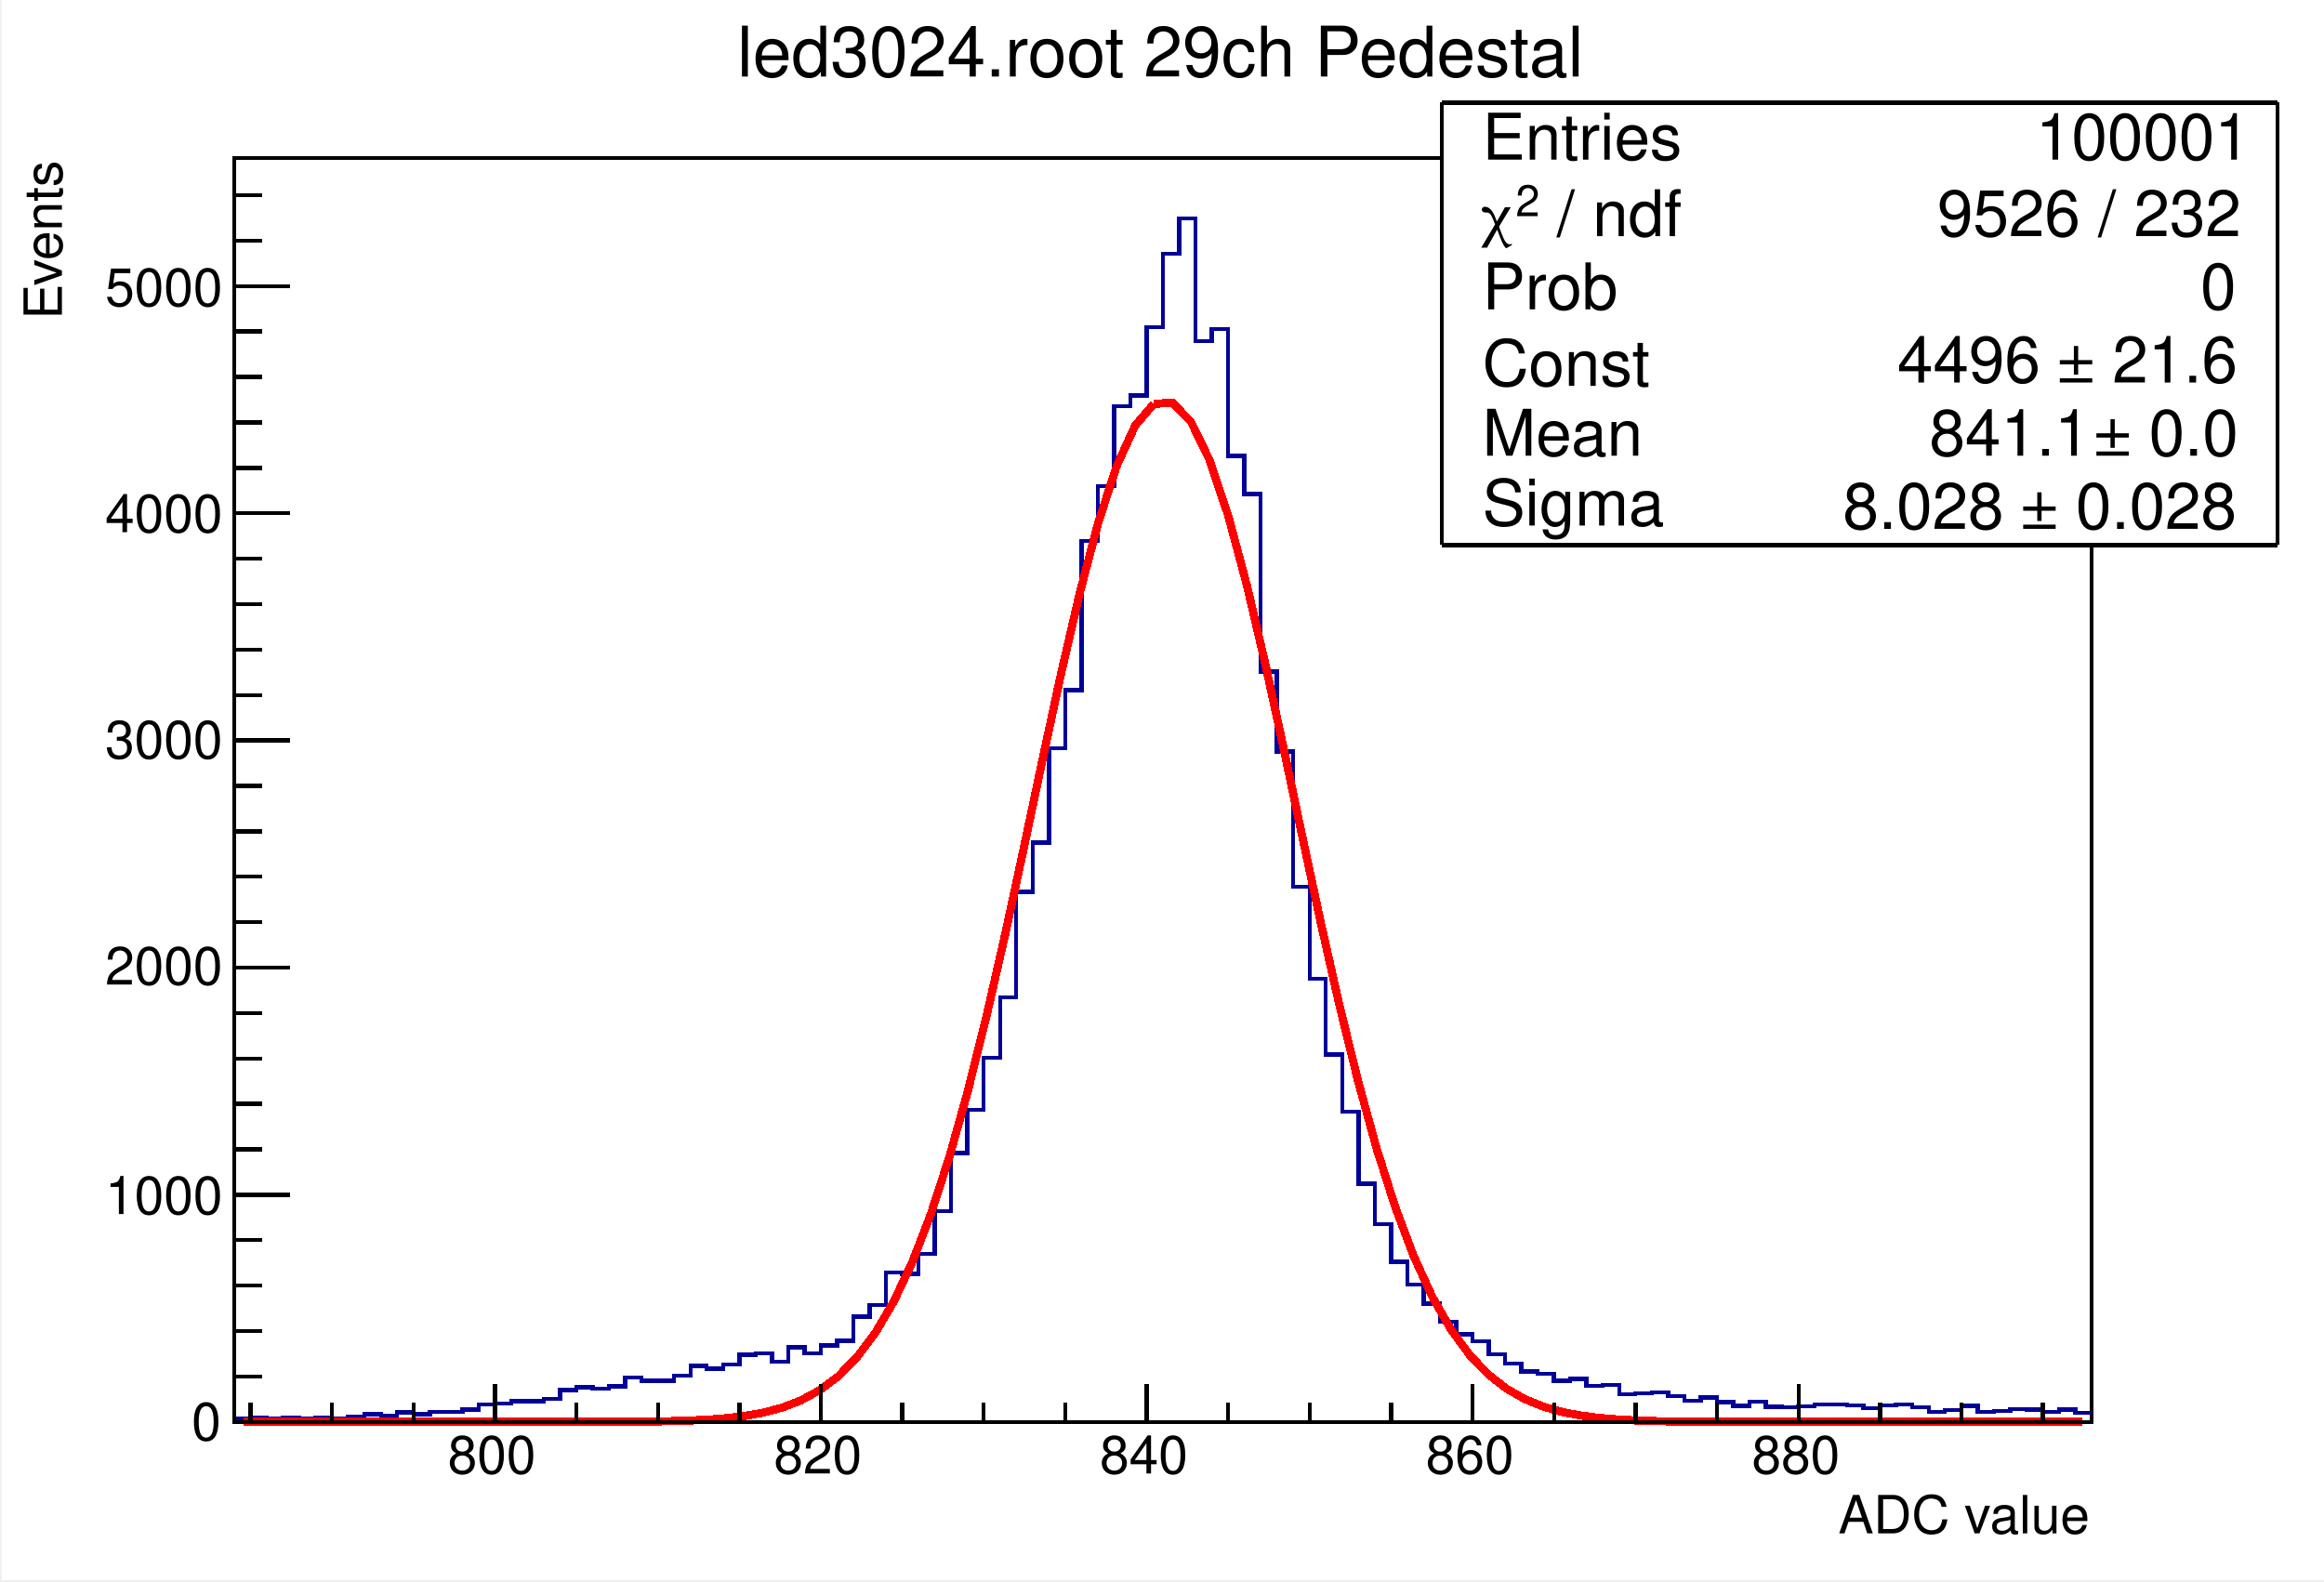
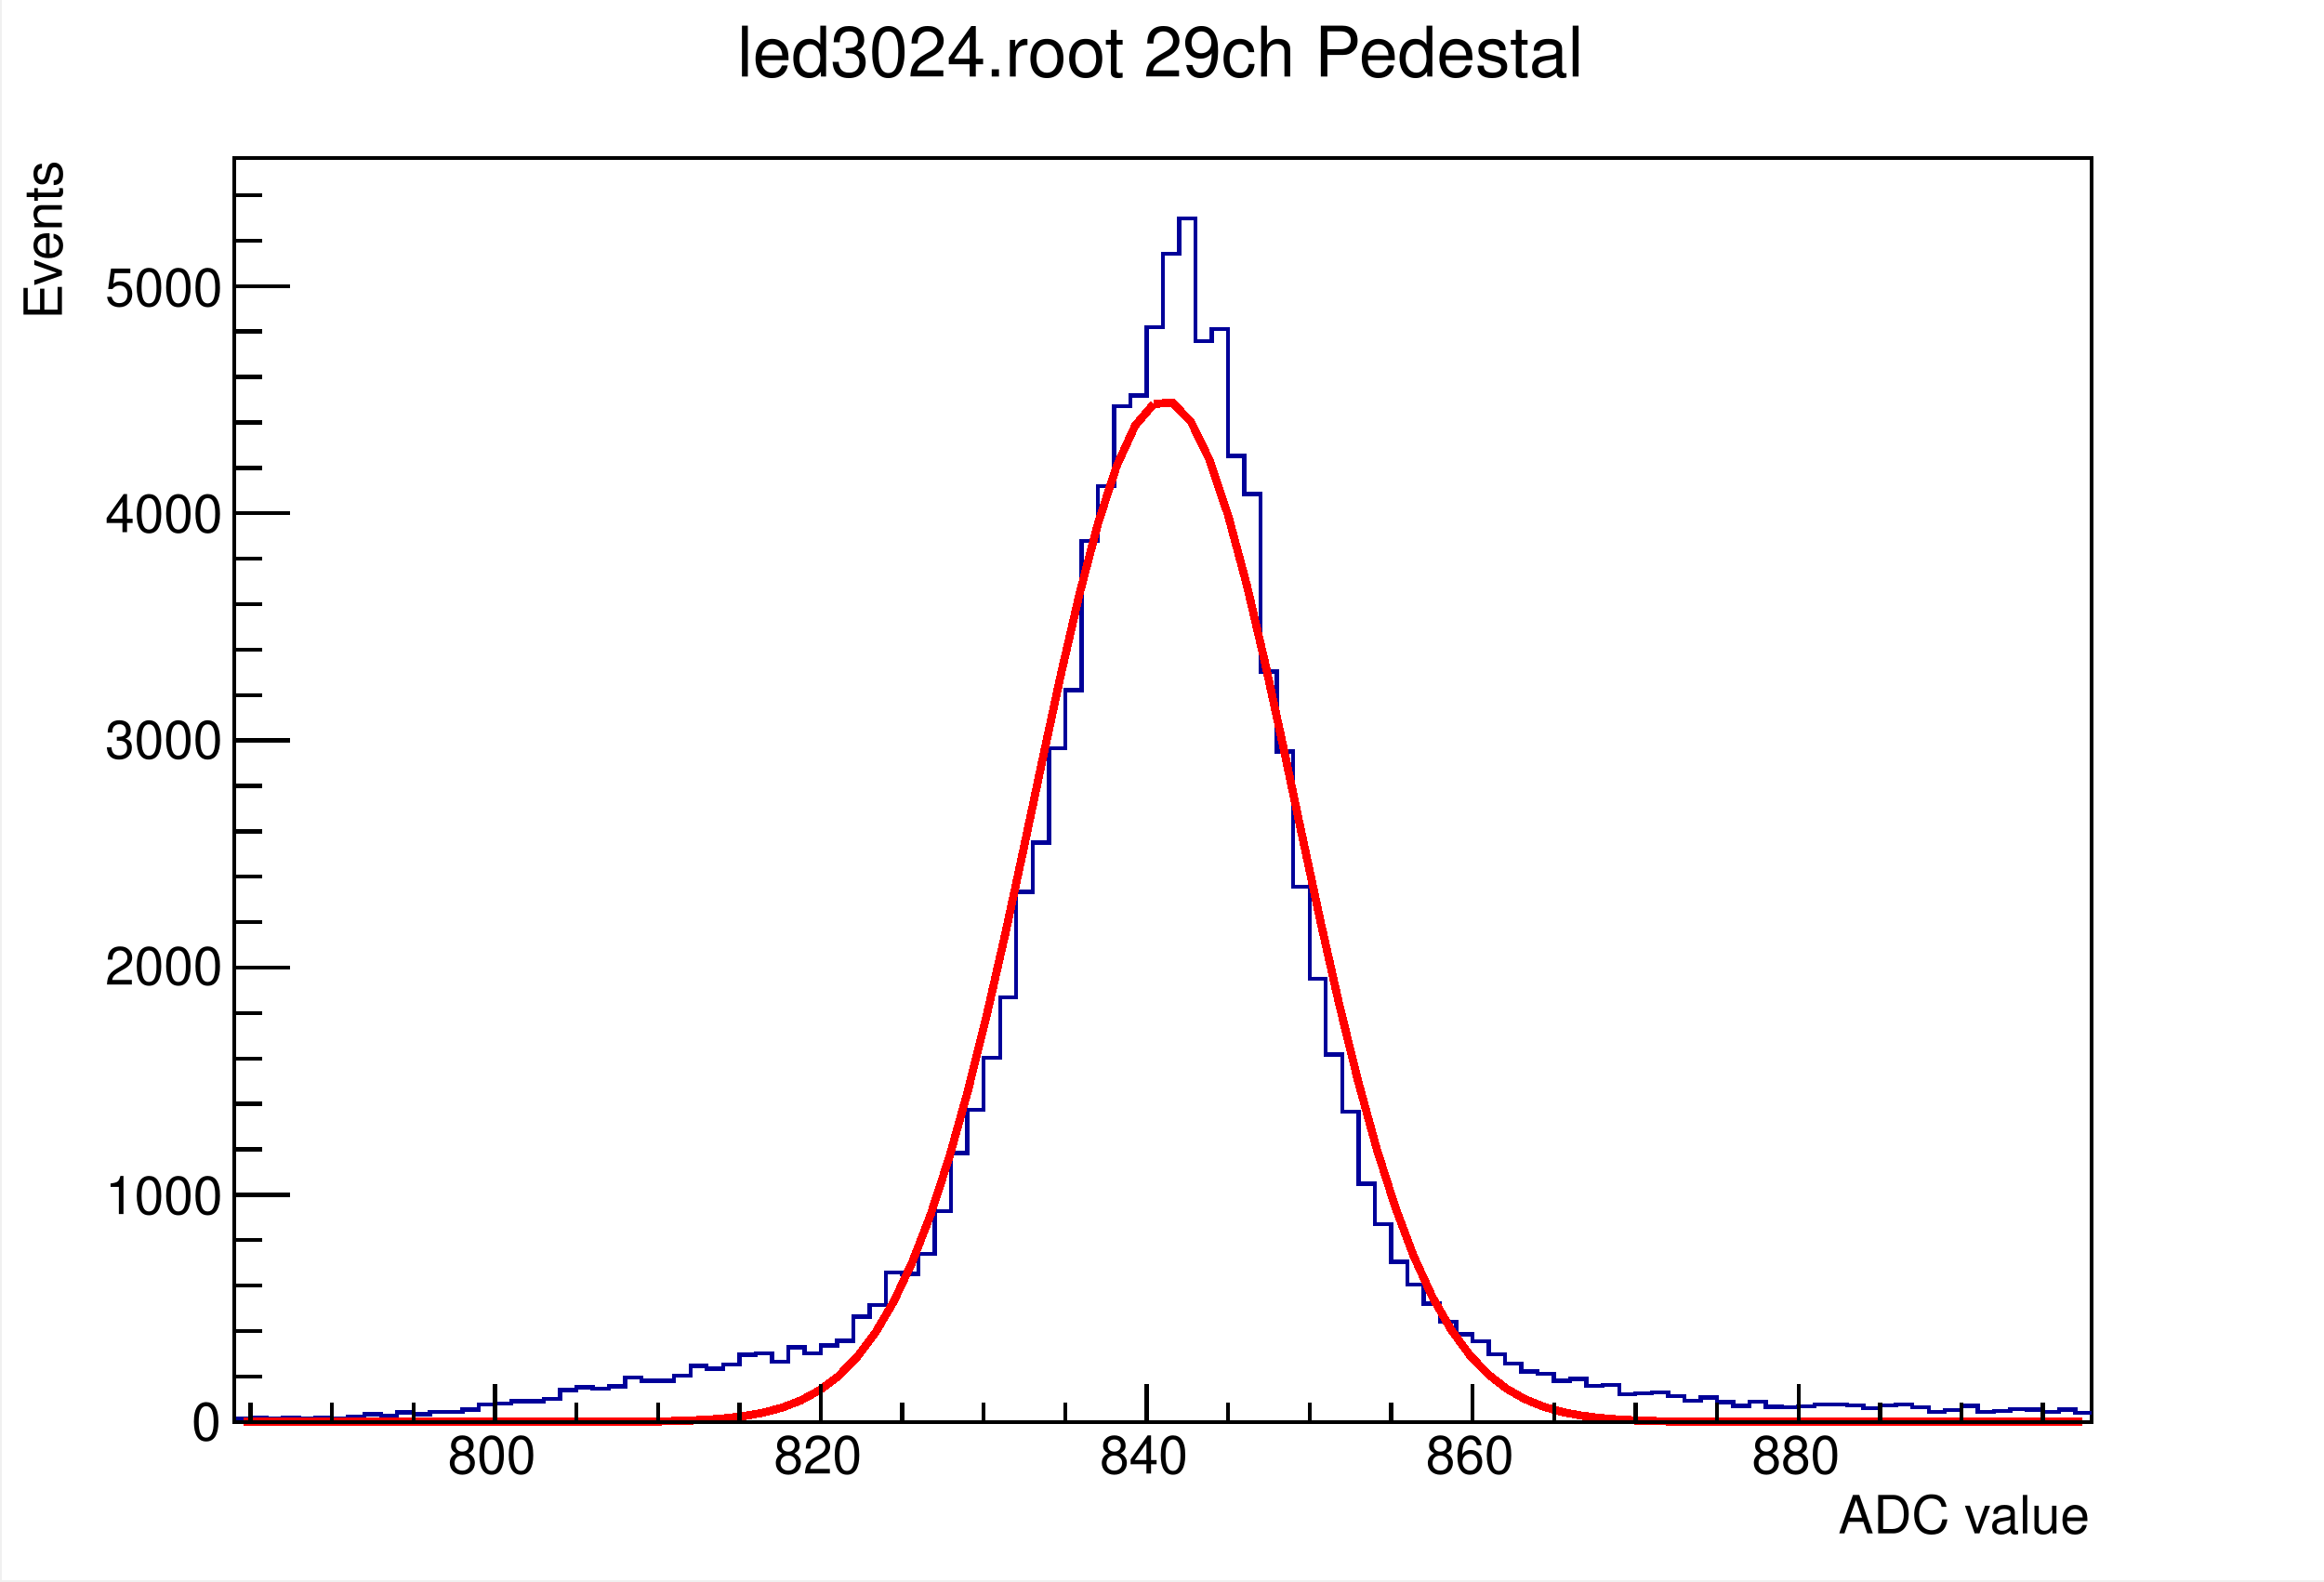
<svg xmlns="http://www.w3.org/2000/svg" width="567.429" height="386.304" viewBox="0 0 567.429 386.304" shape-rendering="crispEdges">
  <defs>
</defs>
  <rect x="0.5" y="0" width="566.929" height="385.804" fill="white" />
  <rect x="57.193" y="38.58" width="453.543" height="308.643" fill="white" />
  <rect x="57.193" y="38.58" width="453.543" height="308.643" fill="none" stroke="black" />
  <rect x="57.193" y="38.58" width="453.543" height="308.643" fill="white" />
  <rect x="57.193" y="38.58" width="453.543" height="308.643" fill="none" stroke="black" />
  <path d="M57.193,346.447h 3.978v -0.222h 3.978v 0.166h 3.978v -0.166h 3.978v 0.277h 3.978v -0.333h 3.978v 0.222h 3.978v -0.333h 3.978v -0.721h 3.978v 0.499h 3.978v -0.998h 3.978v 0.499h 3.978v  -0.555h 3.978v -0.055h 3.978v -0.555h 3.978v -1.165h 3.978v -0.222h 3.978v -0.61h 3.978v -0.055h 3.978v -0.555h 3.978v -2.163h 3.978v -0.61h 3.978v 0.277h 3.978v -0.555h 3.978v -2.163h  3.978v 0.832h 7.957v -1.331h 3.978v -2.33h 3.978v 0.666h 3.978v -1.054h 3.978v -2.33h 3.978v -0.388h 3.978v 2.163h 3.978v -3.55h 3.978v 1.498h 3.978v -1.942h 3.978v -1.22h 3.978v -5.88h  3.978v -2.774h 3.978v -7.932h 3.978v 0.277h 3.978v -4.937h 3.978v -10.318h 3.978v -14.201h 3.978v -10.595h 3.978v -12.648h 3.978v -14.867h 3.978v -25.739h 3.978v -12.037h 3.978v -22.965h 3.978v -14.201h  3.978v -36.501h 3.978v -13.369h 3.978v -19.471h 3.978v -2.607h 3.978v -16.753h 3.978v -17.862h 3.978v -8.709h 3.978v 30.066h 3.978v -2.94h 3.978v 30.953h 3.978v 9.264h 3.978v 43.379h 3.978v 19.471h 3.978v  33.006h 3.978v 22.577h 3.978v 18.417h 3.978v 13.979h 3.978v 17.64h 3.978v 9.874h 3.978v 9.153h 3.978v 5.603h 3.978v 4.604h 3.978v 4.382h 3.978v 3.106h 3.978v 1.775h 3.978v 3.051h 3.978v 2.385h 3.978v  1.886h 3.978v 0.61h 3.978v 1.664h 3.978v -0.499h 3.978v 1.775h 3.978v -0.222h 3.978v 2.163h 3.978v -0.166h 3.978v -0.277h 3.978v 0.998h 3.978v 1.109h 3.978v -0.832h 3.978v 1.165h 3.978v  0.943h 3.978v -0.998h 3.978v 1.22h 3.978v 0.055h 3.978v -0.222h 3.978v -0.499h 3.978v 0.055h 3.978v 0.277h 3.978v 0.666h 3.978v -0.666h 3.978v -0.222h 3.978v 0.666h 3.978v 1.109h 3.978v  -0.499h 3.978v -0.943h 3.978v 1.498h 3.978v -0.333h 3.978v -0.444h 3.978v 0.111h 3.978v 0.666h 3.978v -0.666h 3.978v 0.832h 3.978" fill="none" stroke="#000099" />
  <path d="M59.461,347.224h 86.173l 4.535, -0.037l 4.535, -0.03l 4.535, -0.051l 4.535, -0.085l 4.535, -0.14l 4.535, -0.225l 4.535, -0.355l 4.535, -0.546l 4.535, -0.823l 4.535, -1.213l 4.535,  -1.748l 4.535, -2.463l 4.535, -3.392l 4.535, -4.563l 4.535, -5.996l 4.535, -7.692l 4.535, -9.629l 4.535, -11.753l 4.535, -13.978l 4.535, -16.181l 4.535, -18.207l 4.535, -19.881l 4.535, -21.018l 4.535,  -21.443l 4.535, -21.01l 4.535, -19.628l 4.535, -17.272l 4.535, -13.996l 4.535, -9.933l 4.535, -5.293" fill="none" stroke="#ff0000" stroke-width="2" />
  <path d="M281.697,98.64l 4.535, -0.338l 4.535, 4.637l 4.535, 9.336l 4.535, 13.489l 4.535, 16.882l 4.535, 19.367l 4.535, 20.881l 4.535, 21.437l 4.535, 21.121l 4.535, 20.07l 4.535, 18.458l 4.535, 16.468l  4.535, 14.28l 4.535, 12.05l 4.535, 9.906l 4.535, 7.94l 4.535, 6.21l 4.535, 4.741l 4.535, 3.535l 4.535, 2.575l 4.535, 1.834l 4.535, 1.276l 4.535, 0.869l 4.535, 0.578l 4.535, 0.377l 4.535,  0.24l 4.535, 0.15l 4.535, 0.091l 4.535, 0.054l 4.535, 0.032l 4.535, 0.04h 81.638" fill="none" stroke="#ff0000" stroke-width="2" />
  <path d="M503.933,347.224h 4.535" fill="none" stroke="#ff0000" stroke-width="2" />
-   <rect x="351.996" y="25.077" width="204.094" height="108.025" fill="white" />
-   <path d="M351.996,133.102h 204.094" fill="none" stroke="black" />
-   <path d="M556.091,133.102v -108.025" fill="none" stroke="black" />
-   <path d="M556.091,25.077h -204.094" fill="none" stroke="black" />
-   <path d="M351.996,25.077v 108.025" fill="none" stroke="black" />
-   <text xml:space="preserve" x="361.938" y="38.986" fill="black" font-size="15.696" font-family="Helvetica">Entries </text>
-   <text xml:space="preserve" x="492.705" y="38.986" fill="black" font-size="15.696" font-family="Helvetica"> 100001</text>
-   <text xml:space="preserve" x="375.745" y="57.668" fill="black" font-size="15.696" font-family="Helvetica"> / ndf </text>
-   <text xml:space="preserve" x="370.06" y="52.794" fill="black" font-size="10.631" font-family="Helvetica">2</text>
-   <text xml:space="preserve" x="361.938" y="57.668" fill="black" font-size="15.696" font-family="Times">χ</text>
-   <text xml:space="preserve" x="464.277" y="57.668" fill="black" font-size="15.696" font-family="Helvetica">  9526 / 232</text>
-   <text xml:space="preserve" x="361.938" y="75.536" fill="black" font-size="15.696" font-family="Helvetica">Prob  </text>
-   <text xml:space="preserve" x="515.447" y="75.536" fill="black" font-size="15.696" font-family="Helvetica">     0</text>
-   <text xml:space="preserve" x="361.938" y="94.218" fill="black" font-size="15.696" font-family="Helvetica">Const    </text>
-   <text xml:space="preserve" x="511.386" y="93.405" fill="black" font-size="15.696" font-family="Helvetica"> 21.6</text>
-   <text xml:space="preserve" x="502.452" y="93.405" fill="black" font-size="15.696" font-family="Times">±</text>
-   <text xml:space="preserve" x="454.531" y="93.405" fill="black" font-size="15.696" font-family="Helvetica">  4496 </text>
-   <text xml:space="preserve" x="361.938" y="111.274" fill="black" font-size="15.696" font-family="Helvetica">Mean     </text>
-   <text xml:space="preserve" x="520.32" y="111.274" fill="black" font-size="15.696" font-family="Helvetica"> 0.0</text>
-   <text xml:space="preserve" x="511.386" y="111.274" fill="black" font-size="15.696" font-family="Times">±</text>
-   <text xml:space="preserve" x="466.714" y="111.274" fill="black" font-size="15.696" font-family="Helvetica"> 841.1 </text>
-   <text xml:space="preserve" x="361.938" y="128.331" fill="black" font-size="15.696" font-family="Helvetica">Sigma    </text>
-   <text xml:space="preserve" x="502.452" y="129.143" fill="black" font-size="15.696" font-family="Helvetica"> 0.028</text>
-   <text xml:space="preserve" x="493.517" y="129.143" fill="black" font-size="15.696" font-family="Times">±</text>
-   <text xml:space="preserve" x="445.596" y="129.143" fill="black" font-size="15.696" font-family="Helvetica"> 8.028 </text>
  <path d="M57.193,347.224h 453.543" fill="none" stroke="black" />
  <path d="M120.848,337.964v 9.259" fill="none" stroke="black" />
  <path d="M140.74,342.594v 4.63" fill="none" stroke="black" />
  <path d="M160.633,342.594v 4.63" fill="none" stroke="black" />
  <path d="M180.525,342.594v 4.63" fill="none" stroke="black" />
  <path d="M200.417,337.964v 9.259" fill="none" stroke="black" />
  <path d="M220.309,342.594v 4.63" fill="none" stroke="black" />
  <path d="M240.202,342.594v 4.63" fill="none" stroke="black" />
  <path d="M260.094,342.594v 4.63" fill="none" stroke="black" />
  <path d="M279.986,337.964v 9.259" fill="none" stroke="black" />
  <path d="M299.878,342.594v 4.63" fill="none" stroke="black" />
  <path d="M319.771,342.594v 4.63" fill="none" stroke="black" />
  <path d="M339.663,342.594v 4.63" fill="none" stroke="black" />
  <path d="M359.555,337.964v 9.259" fill="none" stroke="black" />
  <path d="M379.447,342.594v 4.63" fill="none" stroke="black" />
  <path d="M399.34,342.594v 4.63" fill="none" stroke="black" />
  <path d="M419.232,342.594v 4.63" fill="none" stroke="black" />
  <path d="M439.124,337.964v 9.259" fill="none" stroke="black" />
  <path d="M120.848,337.964v 9.259" fill="none" stroke="black" />
  <path d="M100.956,342.594v 4.63" fill="none" stroke="black" />
  <path d="M81.064,342.594v 4.63" fill="none" stroke="black" />
  <path d="M61.171,342.594v 4.63" fill="none" stroke="black" />
  <path d="M439.124,337.964v 9.259" fill="none" stroke="black" />
  <path d="M459.016,342.594v 4.63" fill="none" stroke="black" />
  <path d="M478.909,342.594v 4.63" fill="none" stroke="black" />
  <path d="M498.801,342.594v 4.63" fill="none" stroke="black" />
  <text xml:space="preserve" x="109.337" y="359.813" fill="black" font-size="12.888" font-family="Helvetica">800</text>
  <text xml:space="preserve" x="188.935" y="359.813" fill="black" font-size="12.888" font-family="Helvetica">820</text>
  <text xml:space="preserve" x="268.532" y="359.813" fill="black" font-size="12.888" font-family="Helvetica">840</text>
  <text xml:space="preserve" x="348.13" y="359.813" fill="black" font-size="12.888" font-family="Helvetica">860</text>
  <text xml:space="preserve" x="427.727" y="359.813" fill="black" font-size="12.888" font-family="Helvetica">880</text>
  <text xml:space="preserve" x="448.845" y="374.433" fill="black" font-size="12.888" font-family="Helvetica">ADC value</text>
  <path d="M57.193,347.224v -308.643" fill="none" stroke="black" />
  <path d="M70.799,347.224h -13.606" fill="none" stroke="black" />
  <path d="M63.996,336.129h -6.803" fill="none" stroke="black" />
  <path d="M63.996,325.035h -6.803" fill="none" stroke="black" />
  <path d="M63.996,313.941h -6.803" fill="none" stroke="black" />
  <path d="M63.996,302.846h -6.803" fill="none" stroke="black" />
  <path d="M70.799,291.752h -13.606" fill="none" stroke="black" />
  <path d="M63.996,280.657h -6.803" fill="none" stroke="black" />
  <path d="M63.996,269.563h -6.803" fill="none" stroke="black" />
  <path d="M63.996,258.469h -6.803" fill="none" stroke="black" />
  <path d="M63.996,247.374h -6.803" fill="none" stroke="black" />
  <path d="M70.799,236.28h -13.606" fill="none" stroke="black" />
  <path d="M63.996,225.185h -6.803" fill="none" stroke="black" />
  <path d="M63.996,214.091h -6.803" fill="none" stroke="black" />
  <path d="M63.996,202.997h -6.803" fill="none" stroke="black" />
  <path d="M63.996,191.902h -6.803" fill="none" stroke="black" />
  <path d="M70.799,180.808h -13.606" fill="none" stroke="black" />
  <path d="M63.996,169.713h -6.803" fill="none" stroke="black" />
  <path d="M63.996,158.619h -6.803" fill="none" stroke="black" />
  <path d="M63.996,147.525h -6.803" fill="none" stroke="black" />
  <path d="M63.996,136.43h -6.803" fill="none" stroke="black" />
  <path d="M70.799,125.336h -13.606" fill="none" stroke="black" />
  <path d="M63.996,114.241h -6.803" fill="none" stroke="black" />
  <path d="M63.996,103.147h -6.803" fill="none" stroke="black" />
  <path d="M63.996,92.053h -6.803" fill="none" stroke="black" />
  <path d="M63.996,80.958h -6.803" fill="none" stroke="black" />
  <path d="M70.799,69.864h -13.606" fill="none" stroke="black" />
  <path d="M70.799,69.864h -13.606" fill="none" stroke="black" />
  <path d="M63.996,58.77h -6.803" fill="none" stroke="black" />
  <path d="M63.996,47.675h -6.803" fill="none" stroke="black" />
  <text xml:space="preserve" x="46.797" y="351.691" fill="black" font-size="12.888" font-family="Helvetica">0</text>
  <text xml:space="preserve" x="25.679" y="296.46" fill="black" font-size="12.888" font-family="Helvetica">1000</text>
  <text xml:space="preserve" x="25.679" y="240.417" fill="black" font-size="12.888" font-family="Helvetica">2000</text>
  <text xml:space="preserve" x="25.679" y="185.186" fill="black" font-size="12.888" font-family="Helvetica">3000</text>
  <text xml:space="preserve" x="25.679" y="129.955" fill="black" font-size="12.888" font-family="Helvetica">4000</text>
  <text xml:space="preserve" x="25.679" y="74.724" fill="black" font-size="12.888" font-family="Helvetica">5000</text>
  <g transform="rotate(-90,15.1199,77.9731)">
    <text xml:space="preserve" x="15.12" y="77.973" fill="black" font-size="12.888" font-family="Helvetica">Events</text>
  </g>
-   <rect x="351.996" y="25.077" width="204.094" height="108.025" fill="white" />
-   <path d="M351.996,133.102h 204.094" fill="none" stroke="black" />
-   <path d="M556.091,133.102v -108.025" fill="none" stroke="black" />
-   <path d="M556.091,25.077h -204.094" fill="none" stroke="black" />
-   <path d="M351.996,25.077v 108.025" fill="none" stroke="black" />
-   <text xml:space="preserve" x="361.938" y="38.986" fill="black" font-size="15.696" font-family="Helvetica">Entries </text>
-   <text xml:space="preserve" x="492.705" y="38.986" fill="black" font-size="15.696" font-family="Helvetica"> 100001</text>
-   <text xml:space="preserve" x="375.745" y="57.668" fill="black" font-size="15.696" font-family="Helvetica"> / ndf </text>
-   <text xml:space="preserve" x="370.06" y="52.794" fill="black" font-size="10.631" font-family="Helvetica">2</text>
-   <text xml:space="preserve" x="361.938" y="57.668" fill="black" font-size="15.696" font-family="Times">χ</text>
-   <text xml:space="preserve" x="464.277" y="57.668" fill="black" font-size="15.696" font-family="Helvetica">  9526 / 232</text>
-   <text xml:space="preserve" x="361.938" y="75.536" fill="black" font-size="15.696" font-family="Helvetica">Prob  </text>
-   <text xml:space="preserve" x="515.447" y="75.536" fill="black" font-size="15.696" font-family="Helvetica">     0</text>
-   <text xml:space="preserve" x="361.938" y="94.218" fill="black" font-size="15.696" font-family="Helvetica">Const    </text>
-   <text xml:space="preserve" x="511.386" y="93.405" fill="black" font-size="15.696" font-family="Helvetica"> 21.6</text>
-   <text xml:space="preserve" x="502.452" y="93.405" fill="black" font-size="15.696" font-family="Times">±</text>
-   <text xml:space="preserve" x="454.531" y="93.405" fill="black" font-size="15.696" font-family="Helvetica">  4496 </text>
-   <text xml:space="preserve" x="361.938" y="111.274" fill="black" font-size="15.696" font-family="Helvetica">Mean     </text>
-   <text xml:space="preserve" x="520.32" y="111.274" fill="black" font-size="15.696" font-family="Helvetica"> 0.0</text>
-   <text xml:space="preserve" x="511.386" y="111.274" fill="black" font-size="15.696" font-family="Times">±</text>
-   <text xml:space="preserve" x="466.714" y="111.274" fill="black" font-size="15.696" font-family="Helvetica"> 841.1 </text>
-   <text xml:space="preserve" x="361.938" y="128.331" fill="black" font-size="15.696" font-family="Helvetica">Sigma    </text>
-   <text xml:space="preserve" x="502.452" y="129.143" fill="black" font-size="15.696" font-family="Helvetica"> 0.028</text>
-   <text xml:space="preserve" x="493.517" y="129.143" fill="black" font-size="15.696" font-family="Times">±</text>
-   <text xml:space="preserve" x="445.596" y="129.143" fill="black" font-size="15.696" font-family="Helvetica"> 8.028 </text>
  <text xml:space="preserve" x="180" y="18.681" fill="black" font-size="17.047" font-family="Helvetica">led3024.root 29ch Pedestal</text>
</svg>
